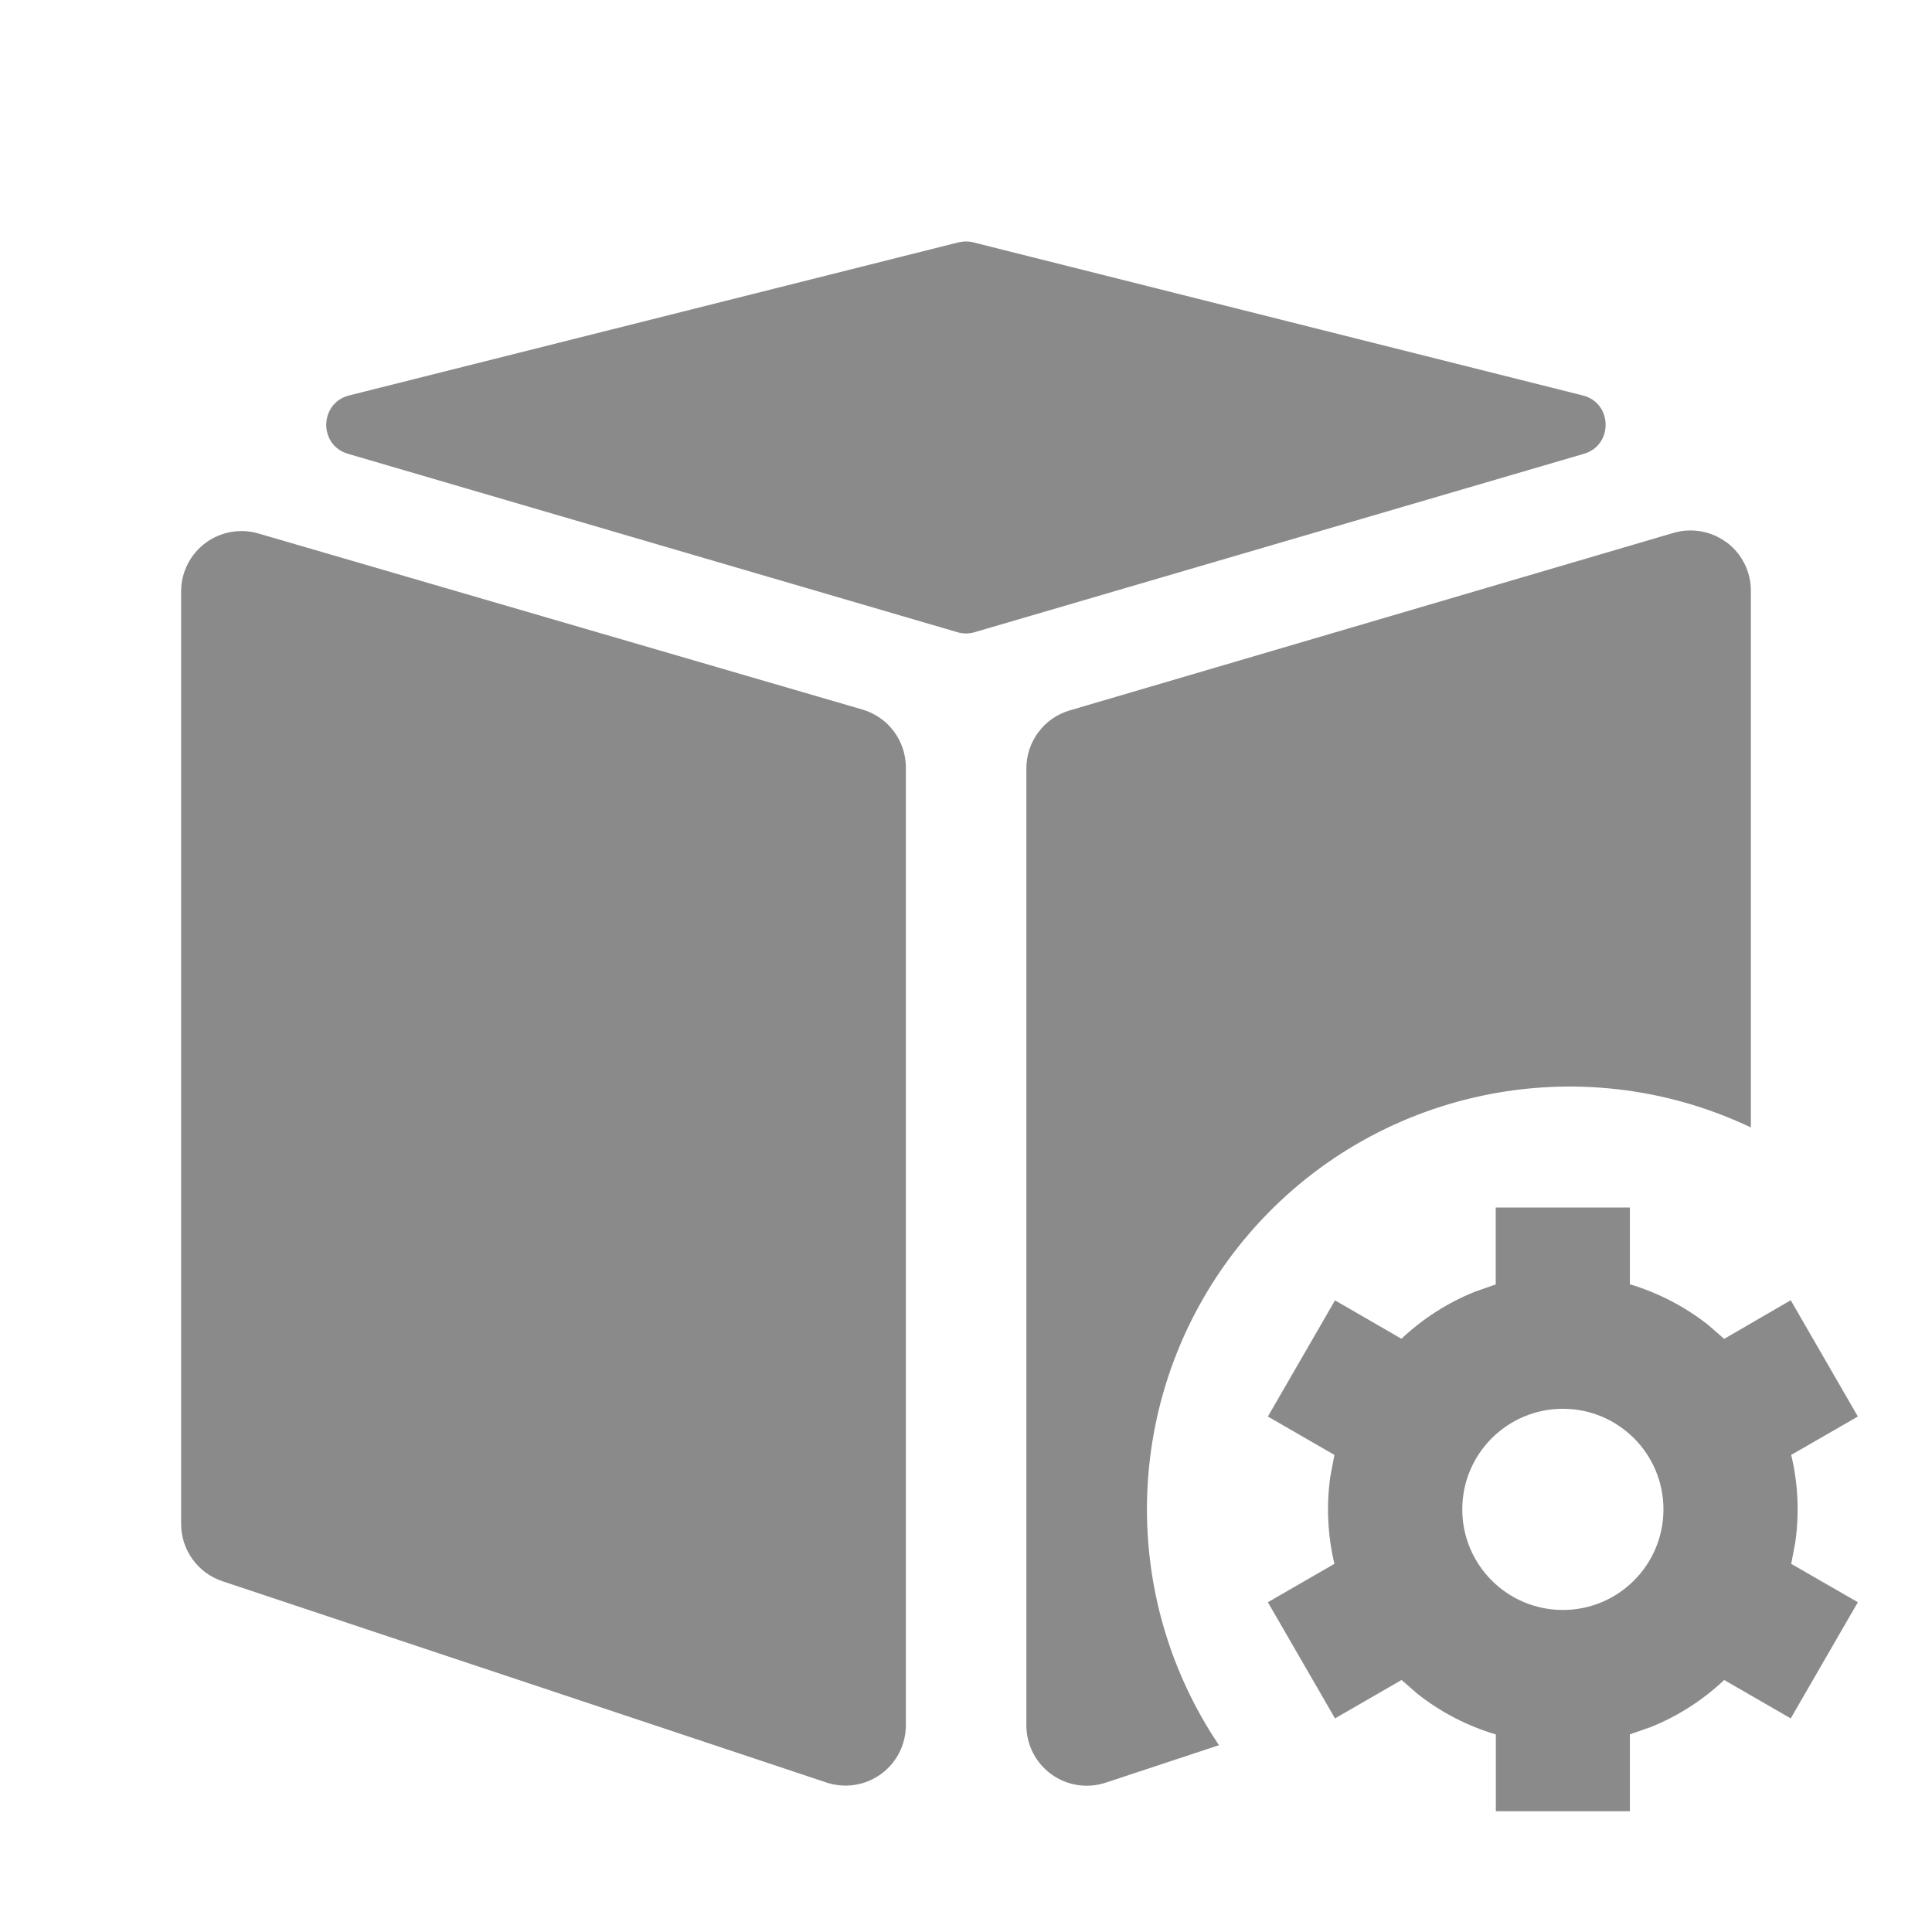
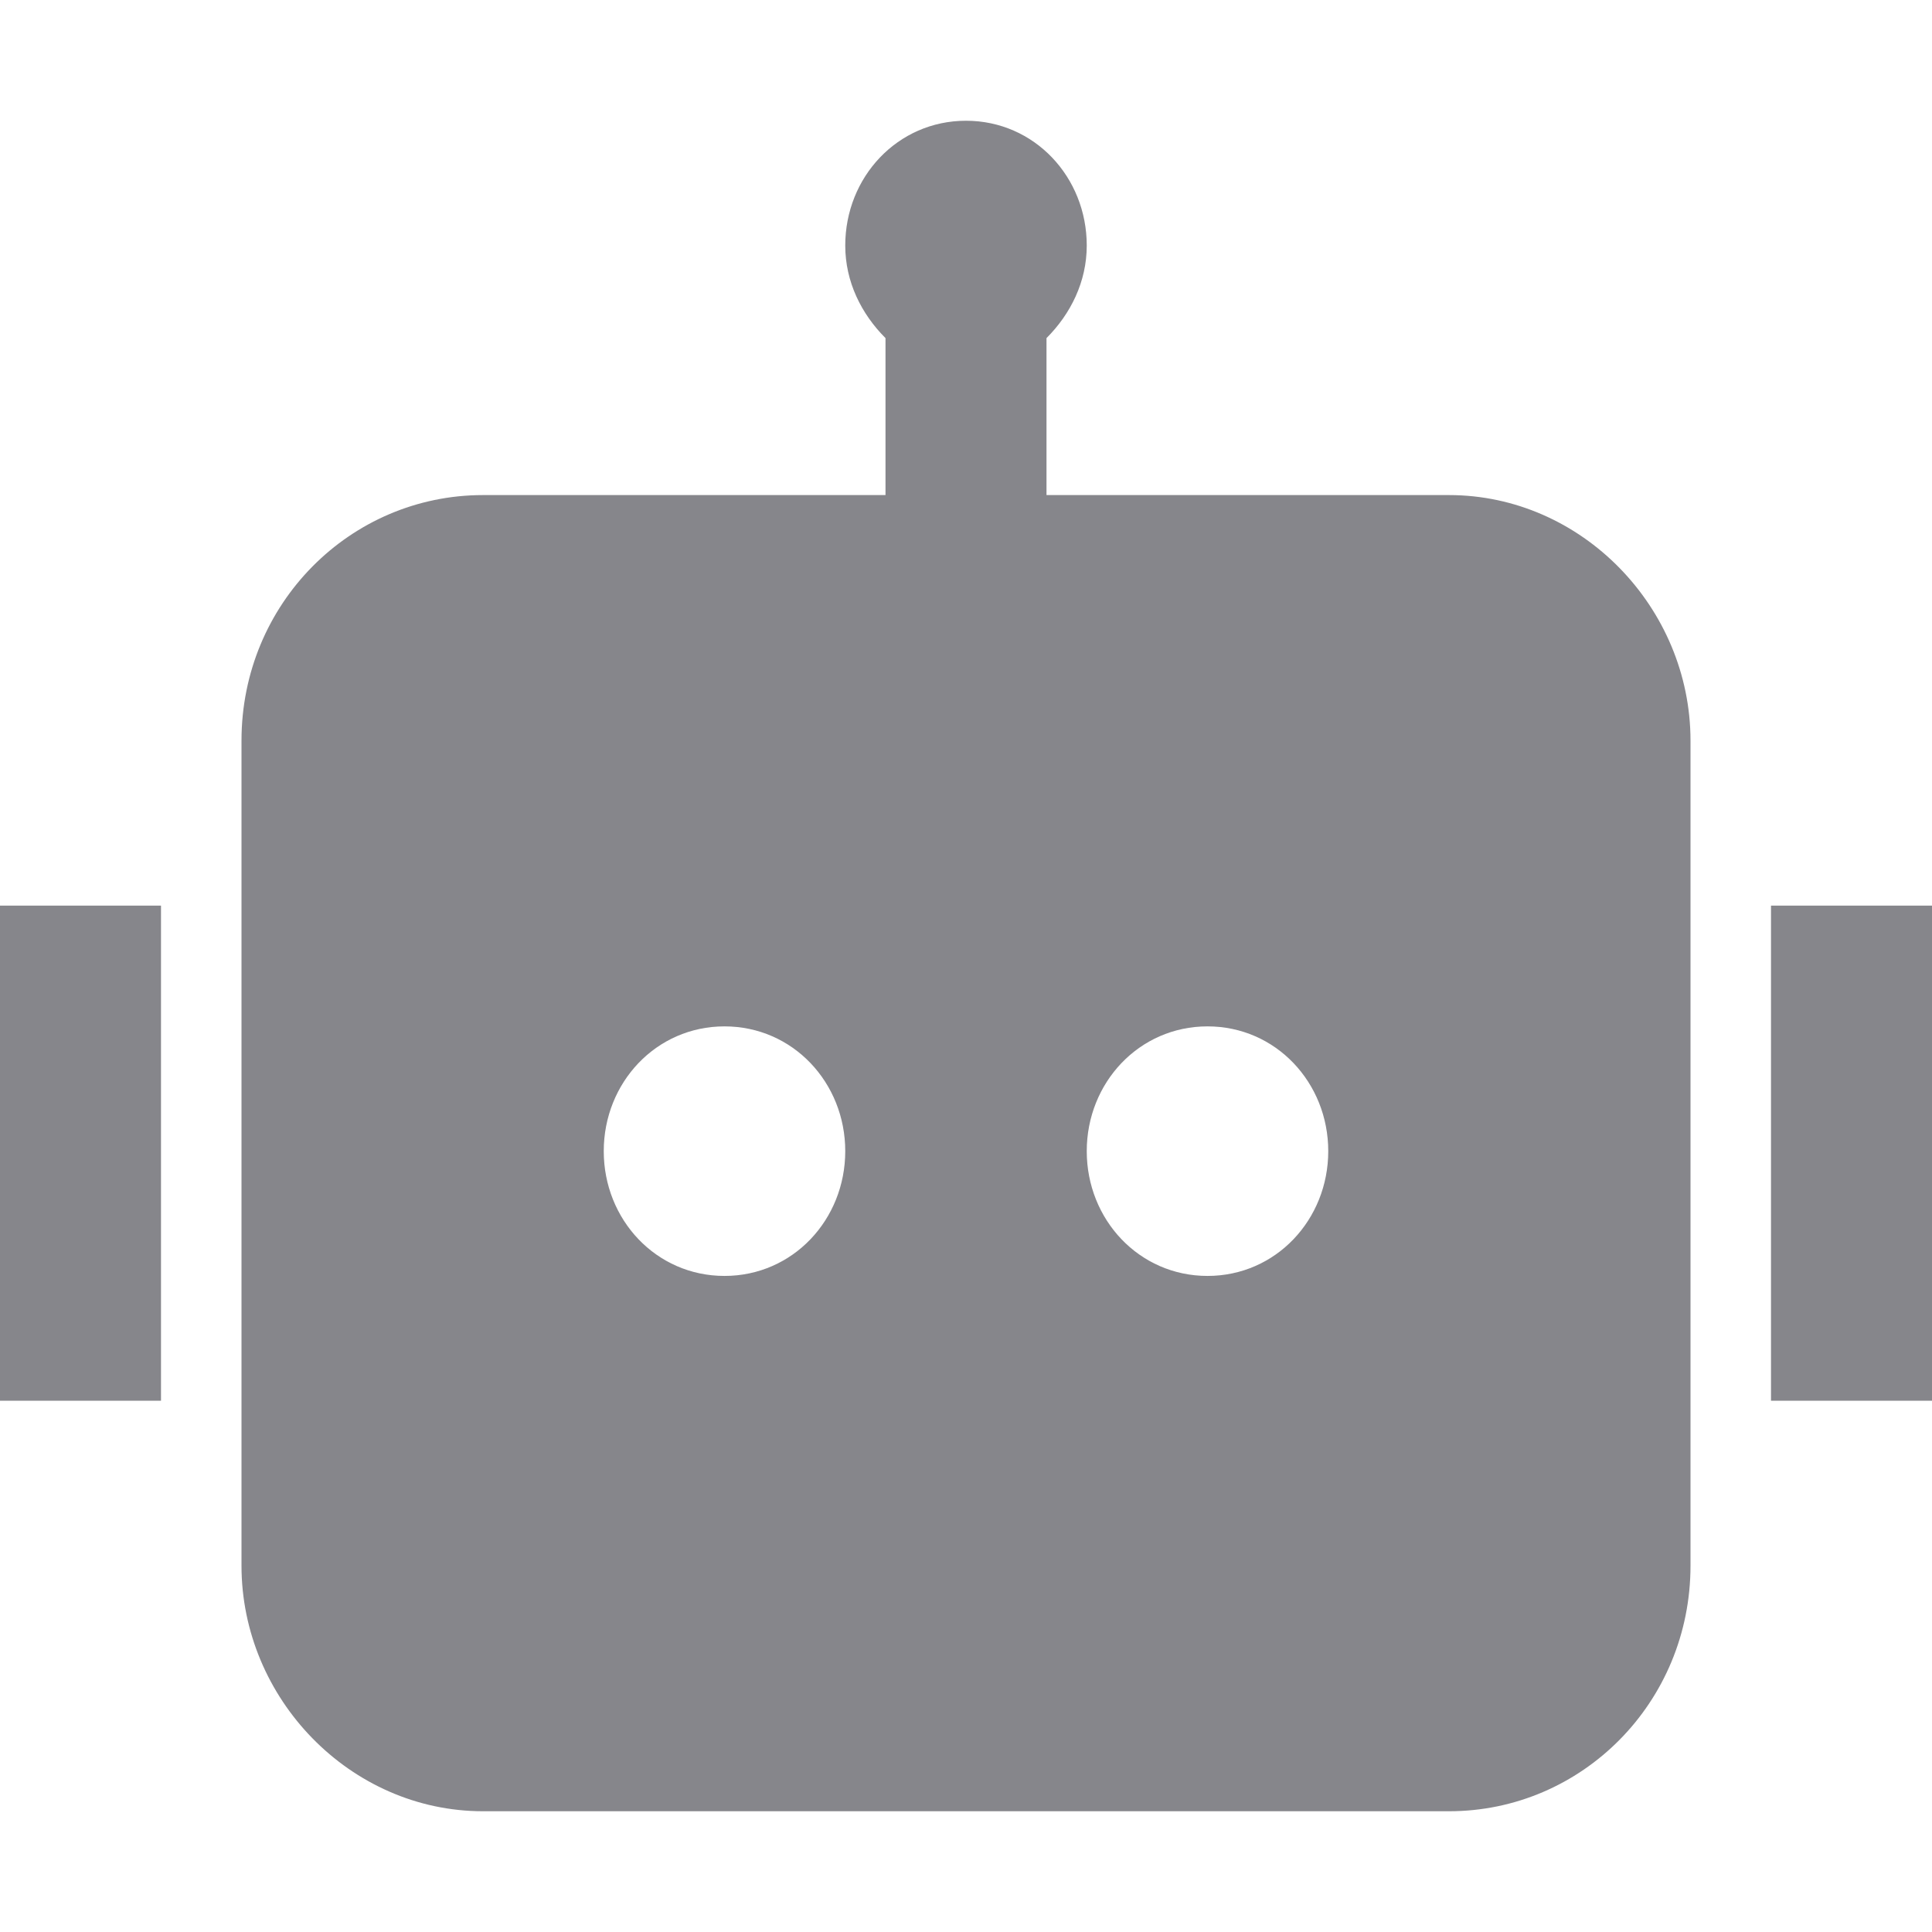
- <svg xmlns="http://www.w3.org/2000/svg" t="1787283117725" class="icon" viewBox="0 0 1024 1024" version="1.1" p-id="54578" width="256" height="256">
-   <path d="M863.872 640v40.704c14.976 4.48 28.928 11.712 41.152 21.248l8.832 7.68 35.264-20.48 35.584 61.632-35.328 20.352c3.648 15.168 4.352 30.848 2.176 46.272l-2.176 11.456 35.328 20.352-35.584 61.568-35.264-20.352c-11.328 10.688-24.576 19.2-38.976 24.96l-11.008 3.84V960h-71.04v-40.704a123.904 123.904 0 0 1-41.28-21.312l-8.704-7.552-35.264 20.352-35.584-61.568 35.264-20.352a124.8 124.8 0 0 1-2.176-46.208l2.176-11.52-35.264-20.352 35.584-61.568 35.2 20.352c11.392-10.688 24.576-19.2 39.04-24.96l10.944-3.84V640h71.104z m51.328-352.512a32 32 0 0 1 12.8 25.6v284.48a224 224 0 0 0-281.92 327.424l-59.968 19.84a32 32 0 0 1-42.112-30.4V407.232a32 32 0 0 1 23.04-30.72l320-94.08a32 32 0 0 1 28.16 5.12zM136.96 282.752l320.128 93.312a32 32 0 0 1 23.04 30.72v507.584a32 32 0 0 1-42.112 30.4l-320.128-106.688a32 32 0 0 1-21.888-30.336V313.472a32 32 0 0 1 40.96-30.72z m691.392 463.936a53.312 53.312 0 1 0 0 106.624 53.312 53.312 0 0 0 0-106.624zM515.84 128.448l323.072 81.152c15.808 3.968 16.256 26.304 0.64 30.912L516.48 335.104a16 16 0 0 1-8.96 0L184.384 240.512c-15.616-4.608-15.168-26.88 0.64-30.912l323.008-81.152h0.128a16 16 0 0 1 7.744 0z" p-id="54579" fill="#8a8a8a" />
+ <svg xmlns="http://www.w3.org/2000/svg" t="1793683036487" class="icon" viewBox="0 0 1024 1024" version="1.1" p-id="71329" width="256" height="256">
+   <path d="M576 130.133c0 19.2-8.533 36.267-21.333 49.067v83.2h213.333c70.4 0 128 59.733 128 130.133v437.333c0 72.533-57.6 130.133-128 130.133H256c-70.4 0-128-59.733-128-130.133V392.533c0-72.533 57.6-130.133 128-130.133h213.333V179.2c-12.8-12.8-21.333-29.867-21.333-49.067C448 93.867 475.733 64 512 64s64 29.867 64 66.133zM0 480h85.333v262.4H0V480z m1024 0h-85.333v262.4h85.333V480z m-640 196.267c36.267 0 64-29.867 64-66.133 0-36.267-27.733-66.133-64-66.133s-64 29.867-64 66.133c0 36.267 27.733 66.133 64 66.133z m320-66.133c0-36.267-27.733-66.133-64-66.133s-64 29.867-64 66.133c0 36.267 27.733 66.133 64 66.133s64-29.867 64-66.133z" p-id="71330" data-spm-anchor-id="a313x.search_index.0.i21.16133a81gXxXMQ" class="selected" fill="#86868b" />
</svg>
